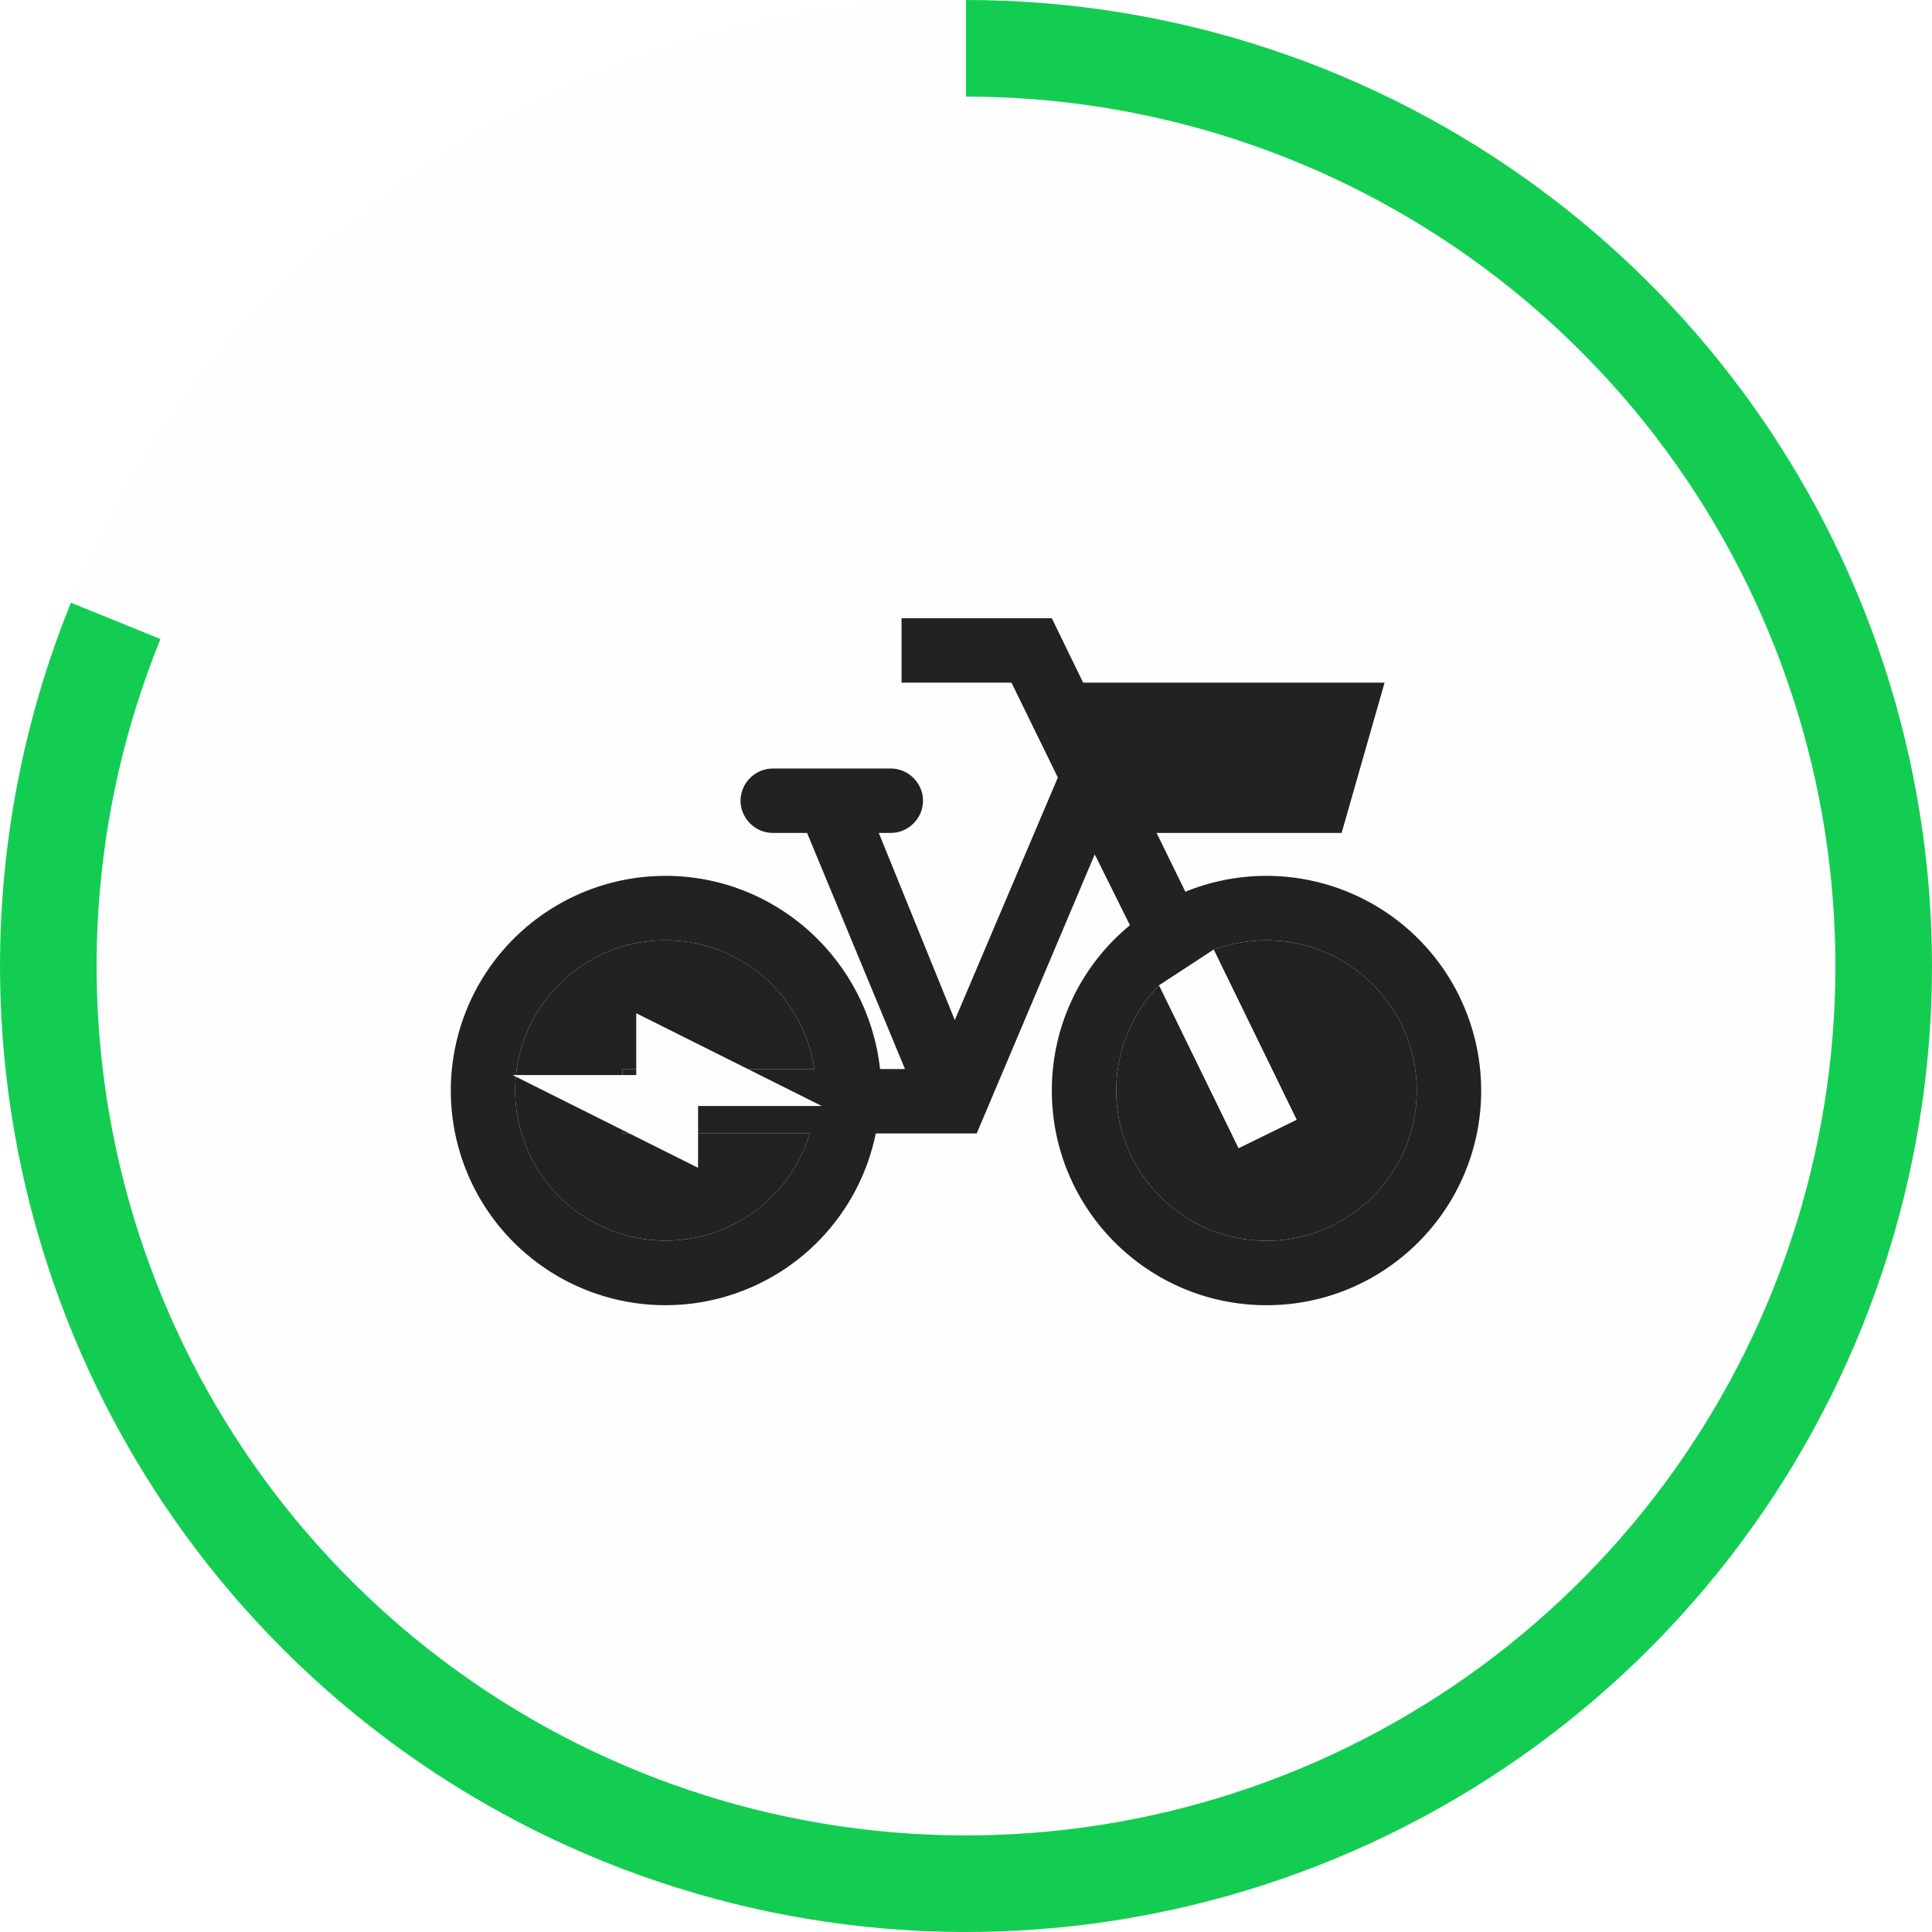
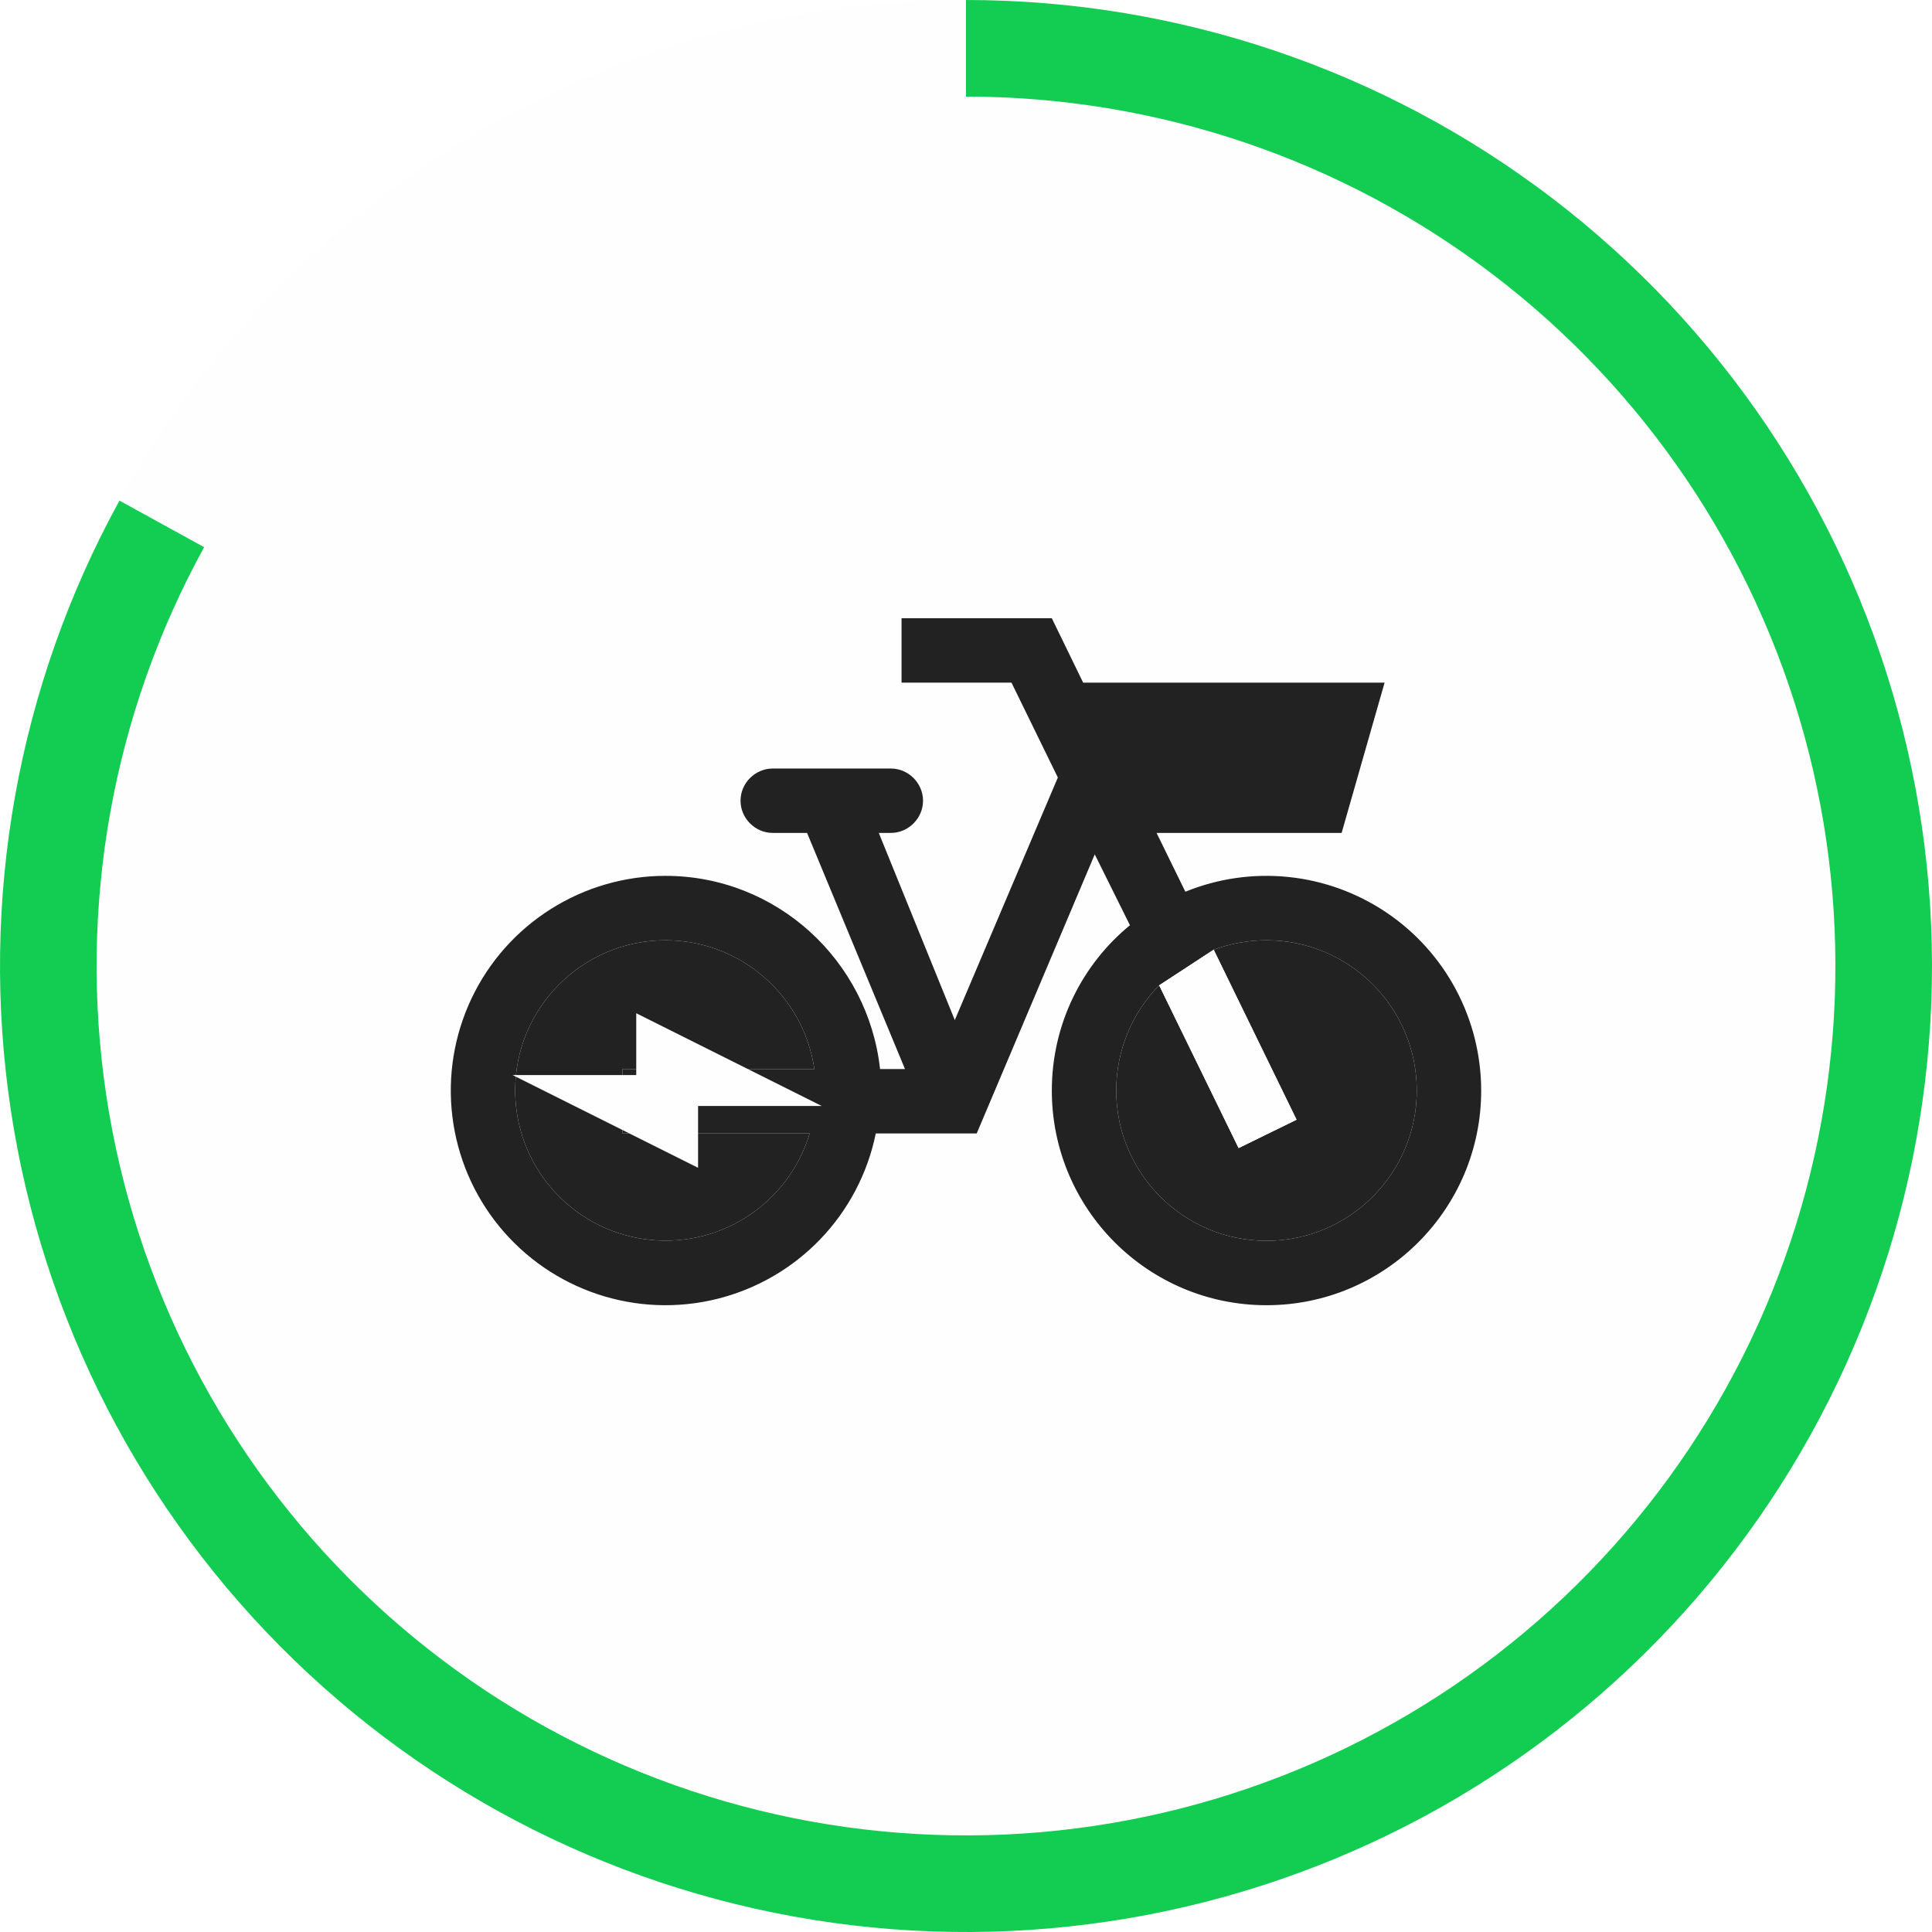
<svg xmlns="http://www.w3.org/2000/svg" width="50" height="50" viewBox="0 0 50 50" fill="none">
  <circle cx="25" cy="25" r="25" fill="#FEFEFE" />
-   <path d="M25 0C30.356 6.38665e-08 35.57 1.72 39.874 4.907C44.179 8.093 47.347 12.578 48.91 17.7C50.474 22.823 50.352 28.312 48.561 33.359C46.77 38.407 43.406 42.746 38.964 45.737C34.521 48.728 29.235 50.214 23.885 49.975C18.535 49.736 13.402 47.785 9.244 44.41C5.086 41.035 2.122 36.413 0.788 31.226C-0.546 26.039 -0.179 20.561 1.835 15.598L4.152 16.538C2.339 21.005 2.008 25.935 3.209 30.604C4.409 35.272 7.077 39.431 10.82 42.469C14.562 45.507 19.181 47.263 23.996 47.478C28.812 47.693 33.569 46.355 37.567 43.663C41.565 40.971 44.593 37.066 46.205 32.523C47.817 27.98 47.927 23.04 46.519 18.43C45.112 13.82 42.261 9.784 38.387 6.916C34.513 4.048 29.82 2.5 25 2.5L25 0Z" fill="#13CD52" />
+   <path d="M25 0C30.481 6.53596e-08 35.81 1.801 40.167 5.126C44.524 8.452 47.668 13.117 49.114 18.403C50.56 23.69 50.229 29.305 48.171 34.385C46.114 39.465 42.444 43.728 37.726 46.519C33.008 49.309 27.505 50.471 22.062 49.827C16.619 49.182 11.538 46.767 7.602 42.953C3.666 39.139 1.093 34.137 0.278 28.717C-0.537 23.297 0.452 17.759 3.092 12.956L5.283 14.161C2.907 18.483 2.017 23.467 2.75 28.345C3.483 33.223 5.8 37.725 9.342 41.158C12.884 44.591 17.457 46.764 22.355 47.344C27.254 47.924 32.208 46.878 36.453 44.367C40.699 41.856 44.002 38.019 45.854 33.447C47.706 28.875 48.004 23.821 46.703 19.063C45.401 14.305 42.572 10.106 38.65 7.114C34.729 4.121 29.933 2.5 25 2.5L25 0Z" fill="#13CD52" />
  <path d="M17.221 24.334C15.076 24.334 13.332 26.078 13.332 28.223C13.334 29.157 13.671 30.059 14.283 30.764C14.895 31.47 15.739 31.932 16.663 32.067C17.588 32.202 18.529 32 19.317 31.498C20.105 30.996 20.686 30.228 20.954 29.334H16.11V27.667H21.076C20.799 25.778 19.176 24.334 17.221 24.334Z" fill="#222222" />
  <path d="M32.777 24.334C32.299 24.334 31.832 24.423 31.41 24.578L33.555 28.978L32.055 29.712L29.999 25.5C29.31 26.2 28.888 27.167 28.888 28.223C28.888 30.367 30.632 32.112 32.777 32.112C34.921 32.112 36.666 30.367 36.666 28.223C36.666 26.078 34.921 24.334 32.777 24.334Z" fill="#222222" />
  <path fill-rule="evenodd" clip-rule="evenodd" d="M27.377 20.122L24.71 26.4L22.743 21.556H23.054C23.51 21.556 23.888 21.178 23.888 20.722C23.888 20.267 23.51 19.889 23.054 19.889H19.999C19.543 19.889 19.165 20.267 19.165 20.722C19.165 21.178 19.543 21.556 19.999 21.556H20.887L23.421 27.667H22.776C22.465 24.856 20.099 22.667 17.221 22.667C16.169 22.667 15.14 22.966 14.252 23.528C13.363 24.09 12.652 24.892 12.202 25.842C11.752 26.792 11.58 27.85 11.707 28.893C11.834 29.937 12.254 30.923 12.919 31.737C13.584 32.551 14.466 33.16 15.463 33.493C16.46 33.826 17.531 33.869 18.552 33.617C19.572 33.365 20.501 32.829 21.229 32.071C21.957 31.313 22.455 30.364 22.665 29.334H25.277L28.332 22.111L29.243 23.945C28.01 24.956 27.221 26.5 27.221 28.223C27.221 31.29 29.71 33.779 32.777 33.779C35.844 33.779 38.333 31.29 38.333 28.223C38.332 27.312 38.108 26.415 37.679 25.61C37.251 24.806 36.631 24.12 35.875 23.612C35.118 23.104 34.249 22.789 33.342 22.696C32.436 22.603 31.521 22.734 30.677 23.078L29.932 21.556H34.721L35.833 17.667H28.032L27.221 16H23.332V17.667H26.177L27.377 20.122ZM13.332 28.223C13.332 26.078 15.076 24.334 17.221 24.334C19.176 24.334 20.799 25.778 21.076 27.667H16.11V29.334H20.954C20.686 30.228 20.105 30.996 19.317 31.498C18.529 32 17.588 32.202 16.663 32.067C15.739 31.932 14.895 31.47 14.283 30.764C13.671 30.059 13.334 29.157 13.332 28.223ZM31.41 24.578C31.832 24.423 32.299 24.334 32.777 24.334C34.921 24.334 36.666 26.078 36.666 28.223C36.666 30.367 34.921 32.112 32.777 32.112C30.632 32.112 28.888 30.367 28.888 28.223C28.888 27.167 29.31 26.2 29.999 25.5C30.55 25.14 30.859 24.938 31.41 24.578Z" fill="#222222" />
  <path d="M33.555 28.978L31.41 24.578C30.859 24.938 30.55 25.14 29.999 25.5L32.055 29.712L33.555 28.978Z" fill="#FEFEFE" />
  <path d="M13.266 27.823H16.466V26.223L21.266 28.623H18.066V30.223L13.266 27.823Z" fill="#FEFEFE" />
</svg>
